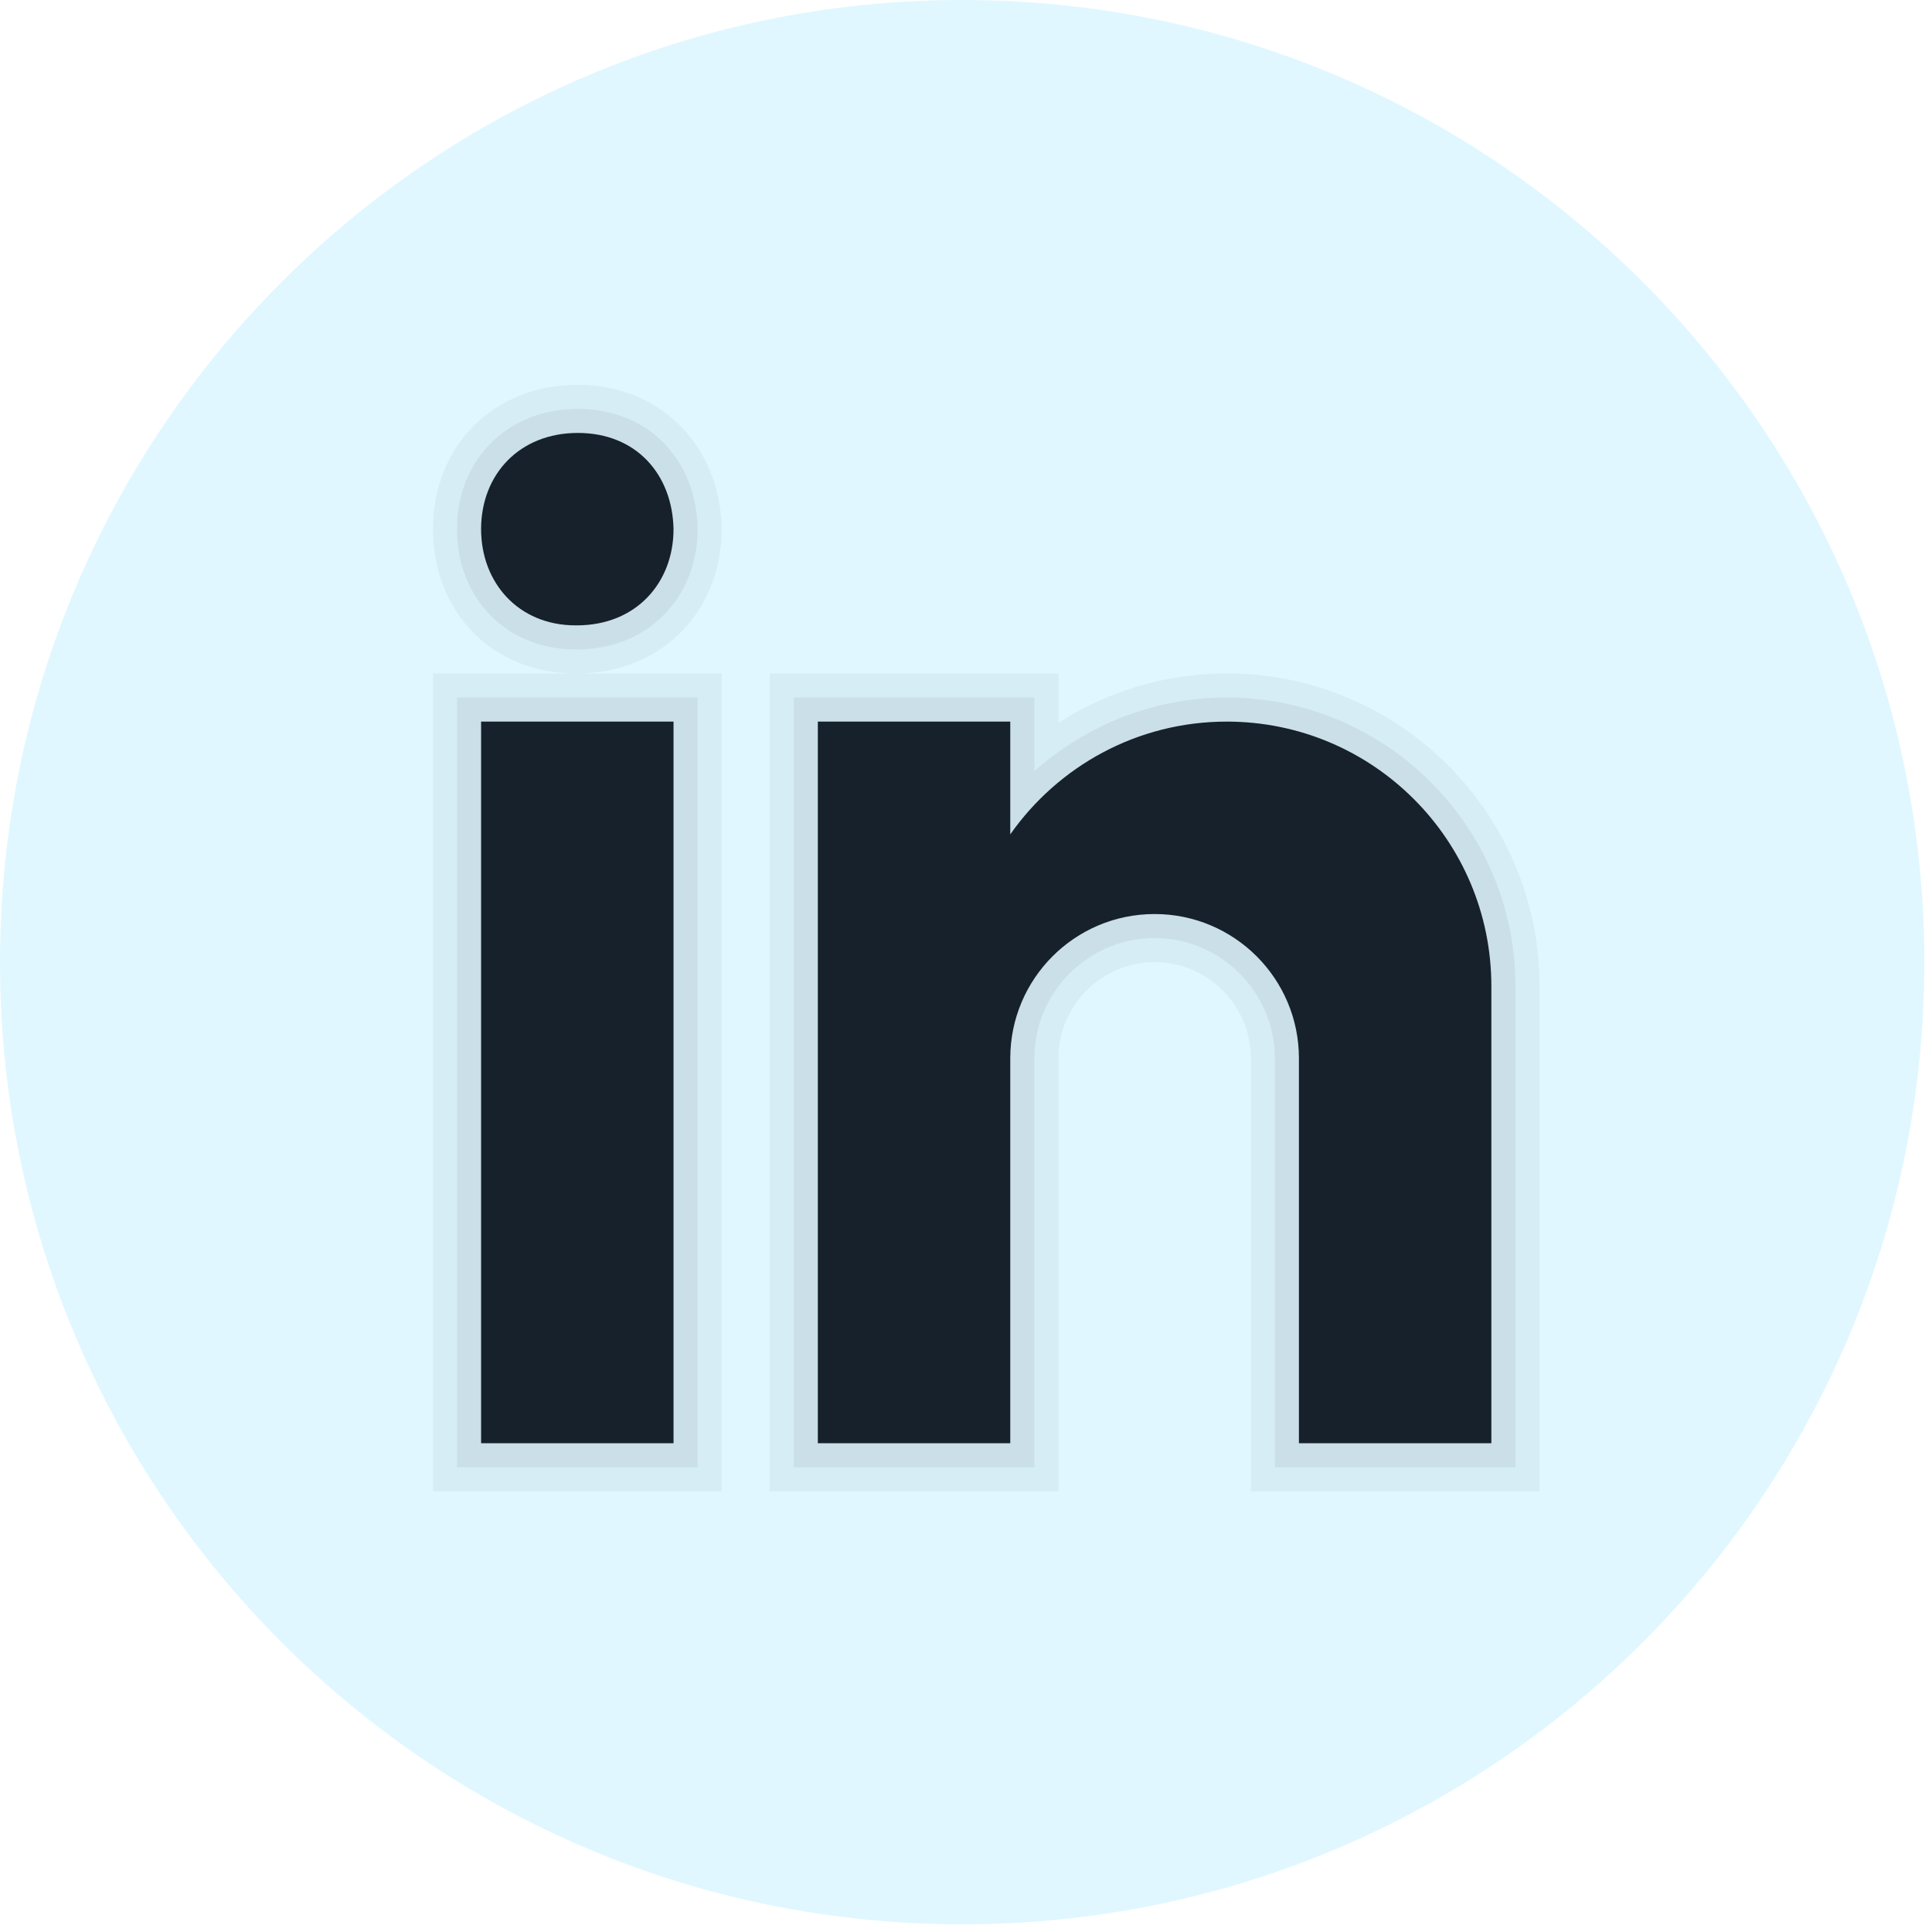
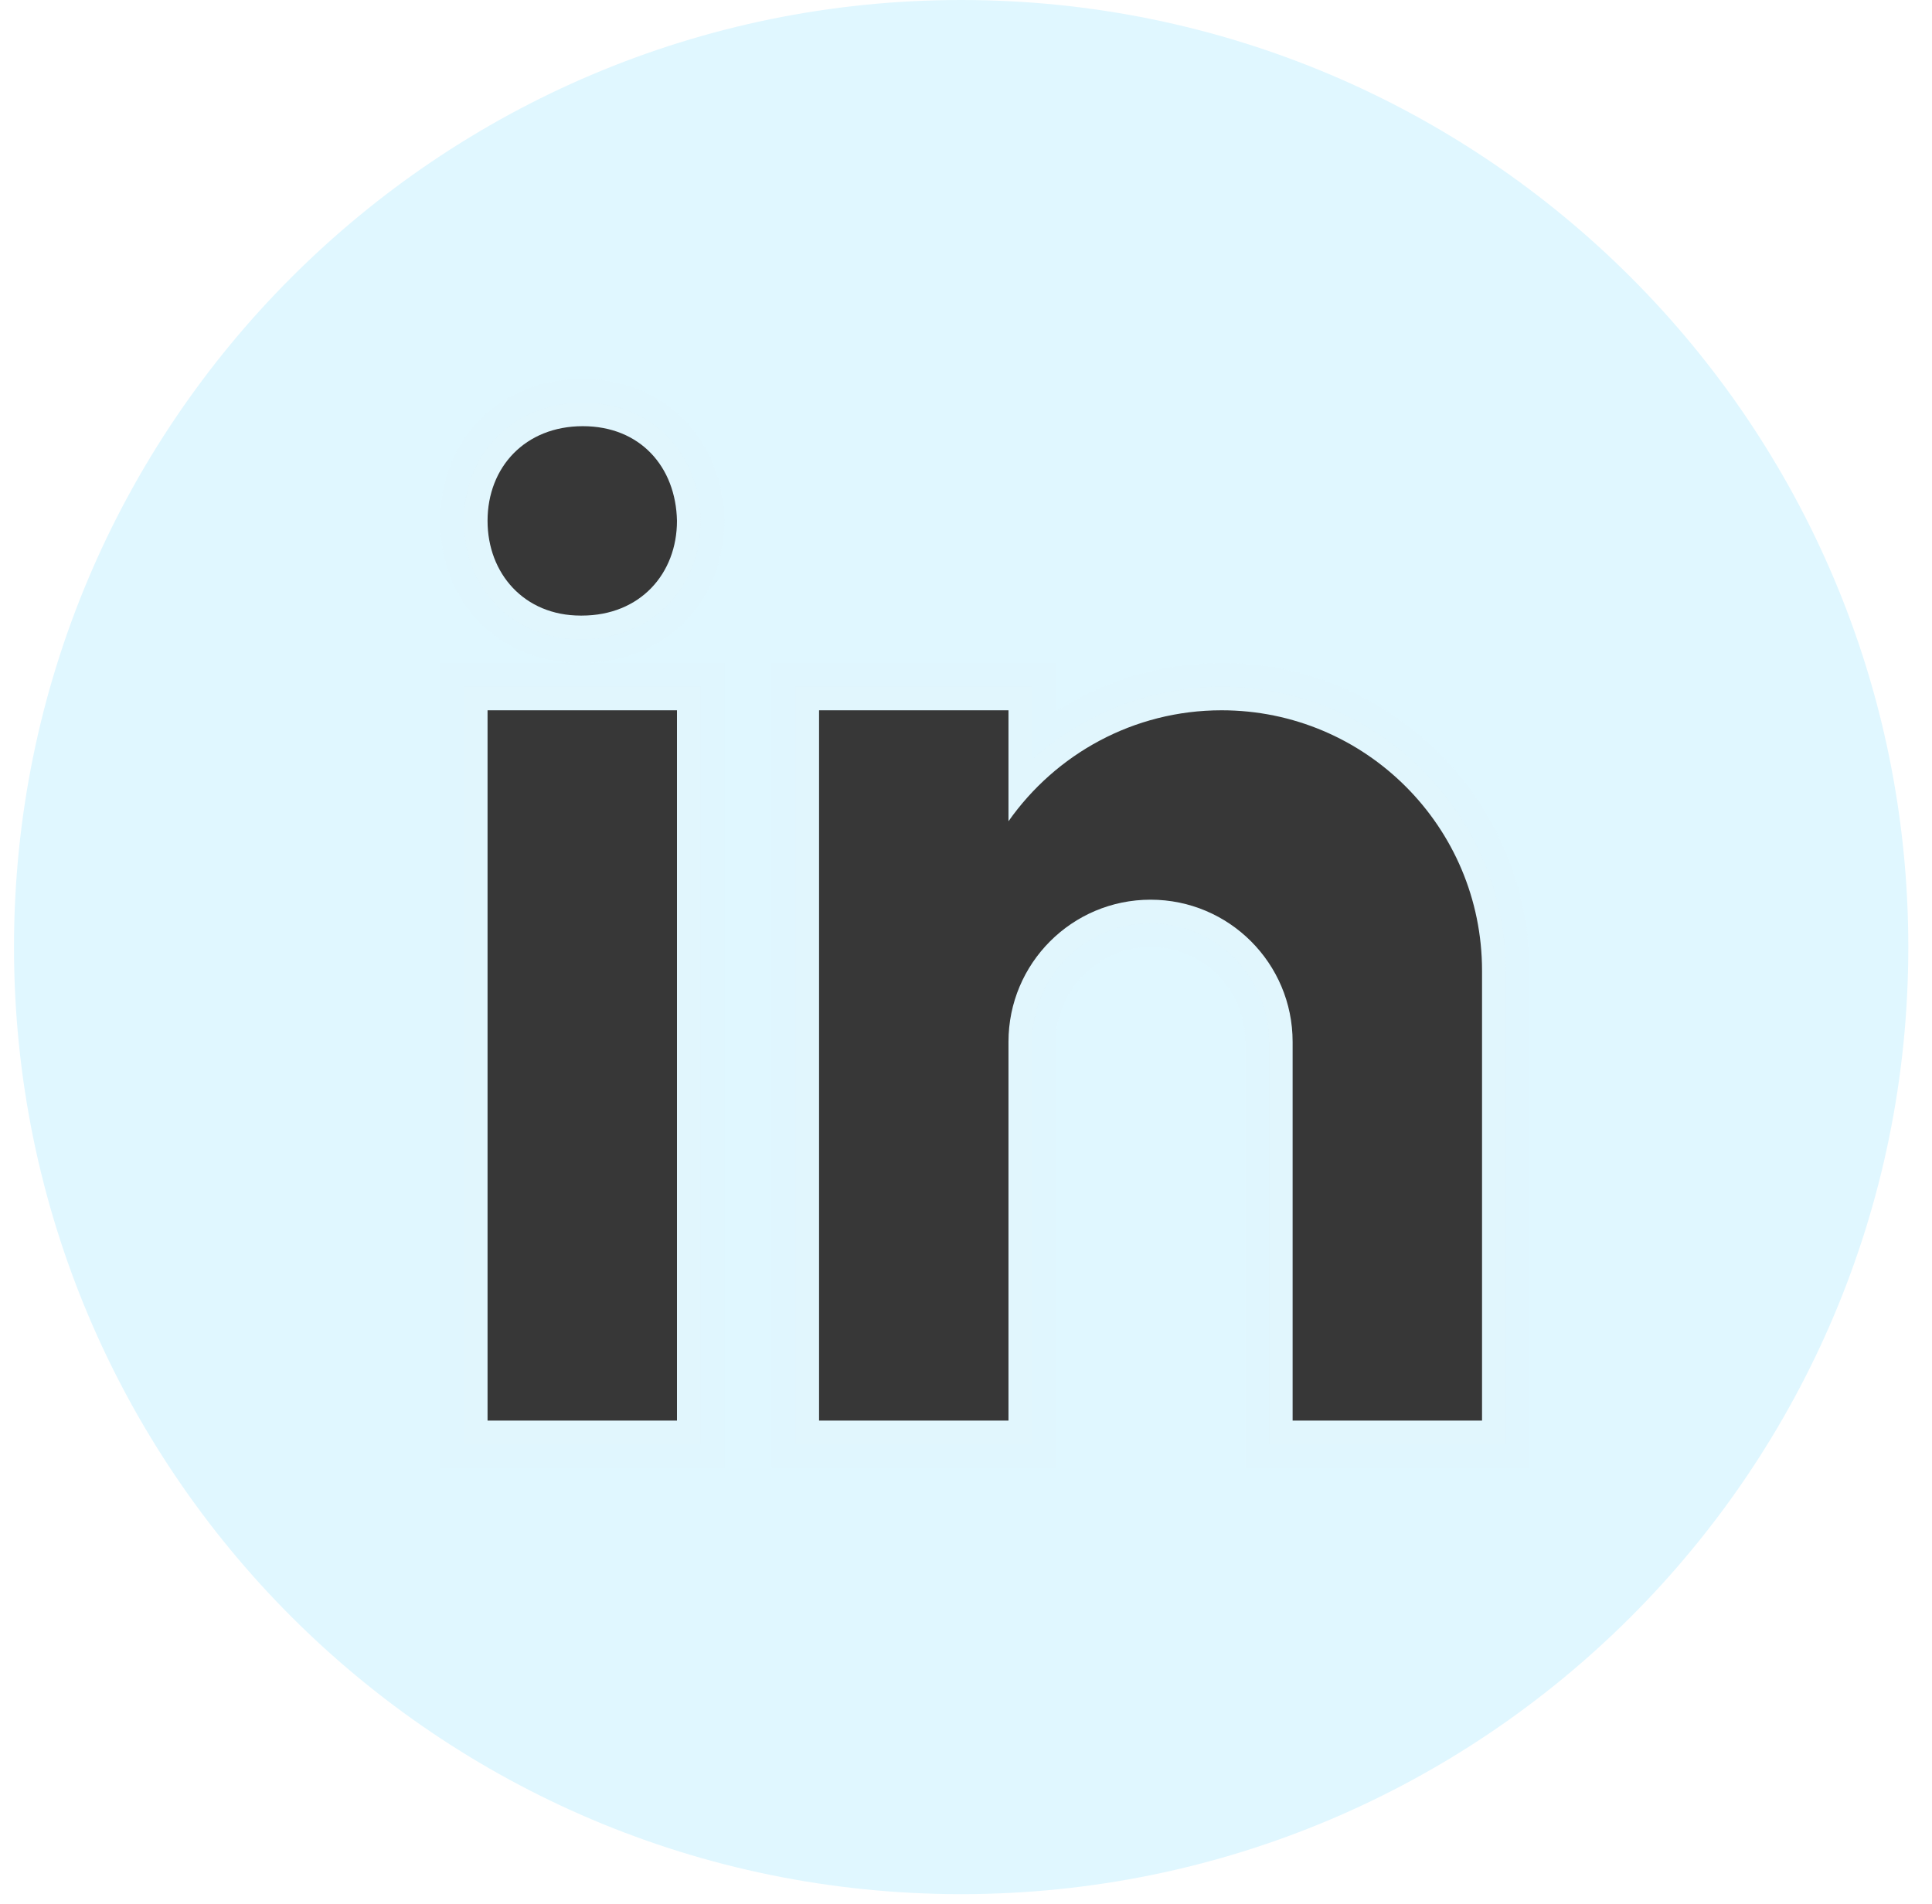
- <svg xmlns="http://www.w3.org/2000/svg" width="68" height="68" viewBox="0 0 68 68" fill="#17212B">
-   <path d="M33.865 0C15.161 0 0 15.161 0 33.865C0 52.569 15.161 67.73 33.865 67.73C52.569 67.73 67.73 52.569 67.73 33.865C67.73 15.161 52.569 0 33.865 0Z" fill="#E0F7FF" />
-   <path opacity="0.05" d="M44.026 52.489V37.249C44.026 35.382 42.507 33.863 40.639 33.863C38.772 33.863 37.253 35.382 37.253 37.249V52.489H27.093V23.703H37.253V25.442C39.014 24.311 41.066 23.703 43.179 23.703C49.248 23.703 54.186 28.641 54.186 34.71V52.489H44.026ZM15.241 52.489V23.703H20.263C17.352 23.703 15.241 21.567 15.241 18.622C15.241 15.679 17.386 13.544 20.339 13.544C23.211 13.544 25.339 15.664 25.4 18.588C25.4 21.558 23.255 23.703 20.3 23.703H25.4V52.489H15.241Z" />
-   <path opacity="0.07" d="M44.871 51.643V37.251C44.871 34.917 42.973 33.017 40.638 33.017C38.303 33.017 36.405 34.917 36.405 37.251V51.643H27.939V24.551H36.405V27.149C38.251 25.494 40.658 24.551 43.178 24.551C48.781 24.551 53.337 29.108 53.337 34.711V51.643H44.871ZM16.086 51.643V24.551H24.552V51.643H16.086ZM20.262 22.858C17.842 22.858 16.086 21.077 16.086 18.623C16.086 16.171 17.874 14.392 20.338 14.392C22.769 14.392 24.501 16.124 24.552 18.606C24.552 21.077 22.762 22.858 20.299 22.858H20.262Z" />
-   <path d="M16.933 25.398H23.706V50.797H16.933V25.398ZM20.299 22.011H20.262C18.24 22.011 16.933 20.504 16.933 18.623C16.933 16.701 18.28 15.238 20.338 15.238C22.398 15.238 23.667 16.701 23.706 18.623C23.706 20.504 22.398 22.011 20.299 22.011ZM52.491 34.711C52.491 29.567 48.322 25.398 43.178 25.398C40.025 25.398 37.243 26.969 35.558 29.367V25.398H28.785V50.797H35.558V37.251C35.558 34.445 37.832 32.171 40.638 32.171C43.444 32.171 45.718 34.445 45.718 37.251V50.797H52.491C52.491 50.797 52.491 35.424 52.491 34.711Z" />
+ <svg xmlns="http://www.w3.org/2000/svg" width="69" height="68" viewBox="0 0 35 35" fill="#17212B">
+   <path d="M17.411 0C7.795 0 0 7.795 0 17.411C0 27.027 7.795 34.822 17.411 34.822C27.027 34.822 34.822 27.027 34.822 17.411C34.822 7.795 27.027 0 17.411 0Z" fill="#E0F7FF" />
+   <path opacity="0.05" d="M22.634 26.987V19.152C22.634 18.192 21.853 17.411 20.893 17.411C19.933 17.411 19.152 18.192 19.152 19.152V26.987H13.929V12.188H19.152V13.082C20.057 12.501 21.113 12.188 22.199 12.188C25.319 12.188 27.857 14.727 27.857 17.847V26.987H22.634ZM7.835 26.987L7.835 12.188H10.417C8.921 12.188 7.835 11.089 7.835 9.576C7.835 8.063 8.938 6.965 10.456 6.965C11.933 6.965 13.027 8.055 13.058 9.558C13.058 11.085 11.955 12.188 10.436 12.188H13.058V26.987H7.835Z" fill="#EAEAEA" />
+   <path opacity="0.07" d="M23.069 26.553V19.153C23.069 17.954 22.093 16.977 20.892 16.977C19.692 16.977 18.716 17.954 18.716 19.153V26.553H14.363V12.624H18.716V13.96C19.665 13.109 20.903 12.624 22.198 12.624C25.079 12.624 27.422 14.967 27.422 17.848V26.553H23.069ZM8.27 26.553L8.27 12.624H12.622V26.553H8.27ZM10.416 11.754C9.172 11.754 8.27 10.838 8.27 9.576C8.27 8.316 9.189 7.401 10.456 7.401C11.706 7.401 12.596 8.292 12.622 9.568C12.622 10.838 11.702 11.754 10.435 11.754H10.416Z" fill="#EAEAEA" />
+   <path d="M8.705 13.058H12.187V26.116H8.705L8.705 13.058ZM10.436 11.317H10.417C9.377 11.317 8.705 10.542 8.705 9.575C8.705 8.587 9.398 7.835 10.456 7.835C11.515 7.835 12.167 8.587 12.187 9.575C12.187 10.542 11.515 11.317 10.436 11.317ZM26.986 17.846C26.986 15.201 24.843 13.058 22.198 13.058C20.578 13.058 19.147 13.866 18.281 15.098V13.058H14.799V26.116H18.281V19.152C18.281 17.709 19.45 16.54 20.893 16.54C22.335 16.54 23.504 17.709 23.504 19.152V26.116H26.986C26.986 26.116 26.986 18.212 26.986 17.846Z" fill="#373737" />
</svg>
